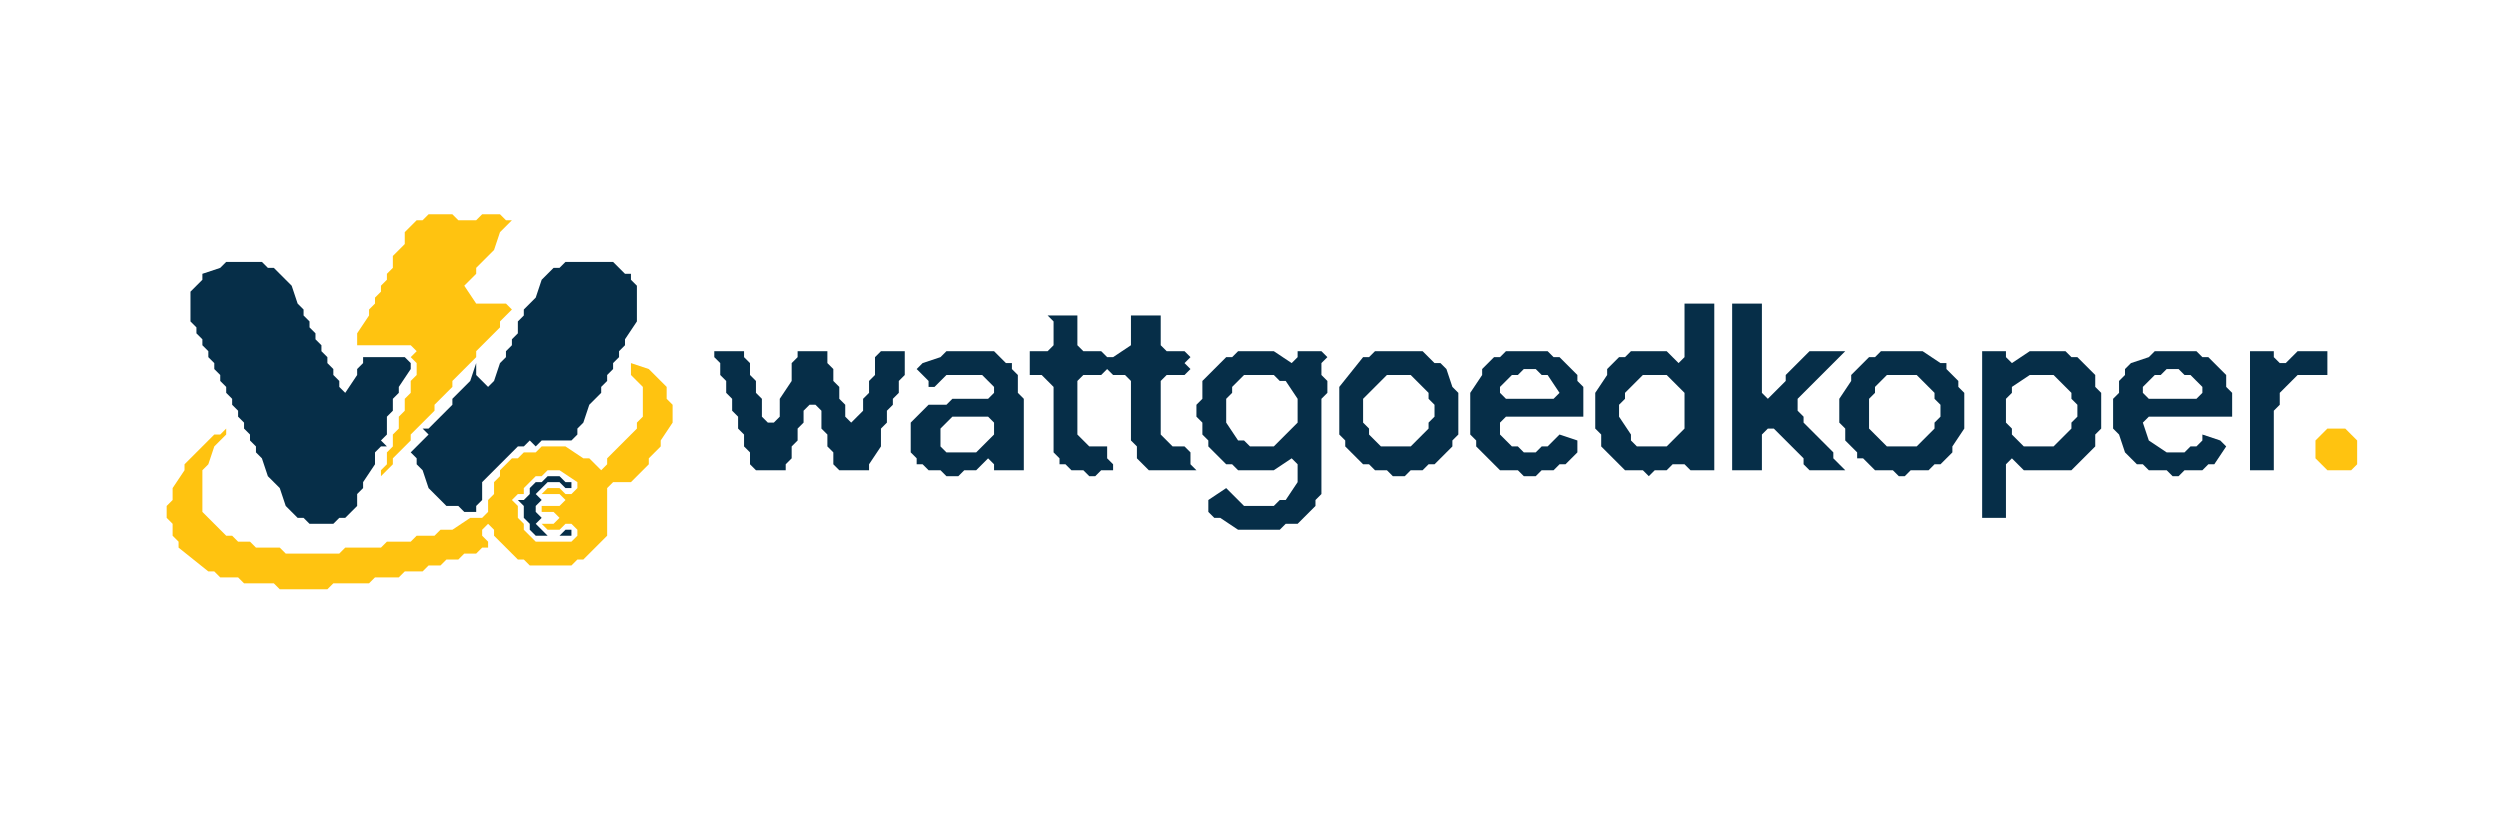
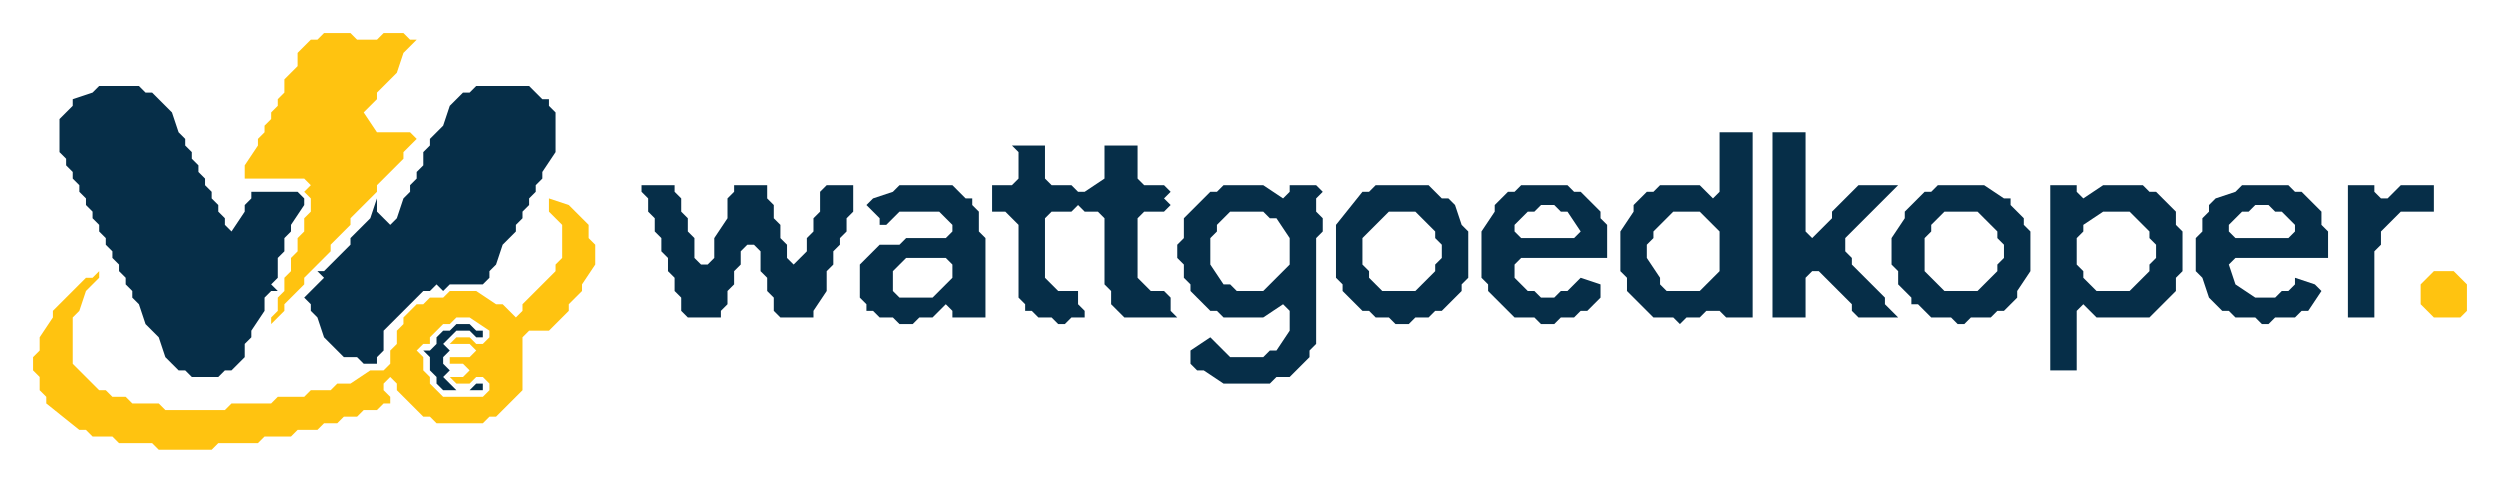
- <svg xmlns="http://www.w3.org/2000/svg" viewBox="0 0 420 139" role="img" aria-labelledby="brand-title">
+ <svg xmlns="http://www.w3.org/2000/svg" viewBox="23 31 378 73" role="img" aria-labelledby="brand-title">
  <path fill="#062e48" fill-rule="evenodd" d="M90 81L89 82 L89 83 L88 84 L87 84 L88 85 L88 87 L89 88 L89 89 L90 90 L96 90 L96 89 L95 89 L94 90 L92 90 L90 88 L91 87 L93 87 L91 87 L90 86 L90 85 L91 84 L94 84 L91 84 L90 83 L92 81 L94 81 L95 82 L96 82 L96 81 L95 81 L94 80 L92 80 L91 81Z M391 59L386 59 L384 61 L383 61 L382 60 L382 59 L378 59 L378 79 L382 79 L382 69 L383 68 L383 66 L386 63 L391 63Z M358 61L357 62 L357 63 L356 64 L356 66 L355 67 L355 72 L356 73 L357 76 L359 78 L360 78 L361 79 L364 79 L365 80 L366 80 L367 79 L370 79 L371 78 L372 78 L374 75 L373 74 L370 73 L370 74 L369 75 L368 75 L367 76 L364 76 L361 74 L360 71 L361 70 L375 70 L375 66 L374 65 L374 63 L371 60 L370 60 L369 59 L362 59 L361 60Z M360 65L362 63 L363 63 L364 62 L366 62 L367 63 L368 63 L370 65 L370 66 L369 67 L361 67 L360 66Z M347 59L341 59 L338 61 L337 60 L337 59 L333 59 L333 87 L337 87 L337 78 L338 77 L340 79 L348 79 L352 75 L352 73 L353 72 L353 66 L352 65 L352 63 L349 60 L348 60Z M341 63L345 63 L348 66 L348 67 L349 68 L349 70 L348 71 L348 72 L345 75 L340 75 L338 73 L338 72 L337 71 L337 67 L338 66 L338 65Z M316 59L315 60 L314 60 L311 63 L311 64 L309 67 L309 71 L310 72 L310 74 L312 76 L312 77 L313 77 L315 79 L318 79 L319 80 L320 80 L321 79 L324 79 L325 78 L326 78 L328 76 L328 75 L330 72 L330 66 L329 65 L329 64 L327 62 L327 61 L326 61 L323 59Z M317 63L322 63 L325 66 L325 67 L326 68 L326 70 L325 71 L325 72 L322 75 L317 75 L314 72 L314 67 L315 66 L315 65Z M253 59L252 60 L251 60 L249 62 L249 63 L247 66 L247 73 L248 74 L248 75 L252 79 L255 79 L256 80 L258 80 L259 79 L261 79 L262 78 L263 78 L265 76 L265 74 L262 73 L260 75 L259 75 L258 76 L256 76 L255 75 L254 75 L252 73 L252 71 L253 70 L266 70 L266 65 L265 64 L265 63 L262 60 L261 60 L260 59Z M252 65L254 63 L255 63 L256 62 L258 62 L259 63 L260 63 L262 66 L261 67 L253 67 L252 66Z M231 59L230 60 L229 60 L225 65 L225 73 L226 74 L226 75 L229 78 L230 78 L231 79 L233 79 L234 80 L236 80 L237 79 L239 79 L240 78 L241 78 L244 75 L244 74 L245 73 L245 66 L244 65 L243 62 L242 61 L241 61 L239 59Z M233 63L237 63 L240 66 L240 67 L241 68 L241 70 L240 71 L240 72 L237 75 L232 75 L230 73 L230 72 L229 71 L229 67Z M222 59L218 59 L218 60 L217 61 L214 59 L208 59 L207 60 L206 60 L202 64 L202 67 L201 68 L201 70 L202 71 L202 73 L203 74 L203 75 L206 78 L207 78 L208 79 L214 79 L217 77 L218 78 L218 81 L216 84 L215 84 L214 85 L209 85 L206 82 L203 84 L203 86 L204 87 L205 87 L208 89 L215 89 L216 88 L218 88 L221 85 L221 84 L222 83 L222 67 L223 66 L223 64 L222 63 L222 61 L223 60Z M209 63L214 63 L215 64 L216 64 L218 67 L218 71 L214 75 L210 75 L209 74 L208 74 L206 71 L206 67 L207 66 L207 65Z M155 61L154 62 L156 64 L156 65 L157 65 L159 63 L165 63 L167 65 L167 66 L166 67 L160 67 L159 68 L156 68 L153 71 L153 76 L154 77 L154 78 L155 78 L156 79 L158 79 L159 80 L161 80 L162 79 L164 79 L166 77 L167 78 L167 79 L172 79 L172 67 L171 66 L171 63 L170 62 L170 61 L169 61 L167 59 L159 59 L158 60Z M158 75L158 72 L160 70 L166 70 L167 71 L167 73 L164 76 L159 76Z M120 59L120 60 L121 61 L121 63 L122 64 L122 66 L123 67 L123 69 L124 70 L124 72 L125 73 L125 75 L126 76 L126 78 L127 79 L132 79 L132 78 L133 77 L133 75 L134 74 L134 72 L135 71 L135 69 L136 68 L137 68 L138 69 L138 72 L139 73 L139 75 L140 76 L140 78 L141 79 L146 79 L146 78 L148 75 L148 72 L149 71 L149 69 L150 68 L150 67 L151 66 L151 64 L152 63 L152 59 L148 59 L147 60 L147 63 L146 64 L146 66 L145 67 L145 69 L143 71 L142 70 L142 68 L141 67 L141 65 L140 64 L140 62 L139 61 L139 59 L134 59 L134 60 L133 61 L133 64 L131 67 L131 70 L130 71 L129 71 L128 70 L128 67 L127 66 L127 64 L126 63 L126 61 L125 60 L125 59Z M176 53L177 54 L177 58 L176 59 L173 59 L173 63 L175 63 L177 65 L177 76 L178 77 L178 78 L179 78 L180 79 L182 79 L183 80 L184 80 L185 79 L187 79 L187 78 L186 77 L186 75 L183 75 L181 73 L181 64 L182 63 L185 63 L186 62 L187 63 L189 63 L190 64 L190 74 L191 75 L191 77 L193 79 L201 79 L200 78 L200 76 L199 75 L197 75 L195 73 L195 64 L196 63 L199 63 L200 62 L199 61 L200 60 L199 59 L196 59 L195 58 L195 53 L190 53 L190 58 L187 60 L186 60 L185 59 L182 59 L181 58 L181 53Z M291 51L291 79 L296 79 L296 73 L297 72 L298 72 L303 77 L303 78 L304 79 L310 79 L308 77 L308 76 L303 71 L303 70 L302 69 L302 67 L310 59 L304 59 L300 63 L300 64 L297 67 L296 66 L296 51Z M288 51L283 51 L283 60 L282 61 L280 59 L274 59 L273 60 L272 60 L270 62 L270 63 L268 66 L268 72 L269 73 L269 75 L273 79 L276 79 L277 80 L278 79 L280 79 L281 78 L283 78 L284 79 L288 79Z M276 63L280 63 L283 66 L283 72 L280 75 L275 75 L274 74 L274 73 L272 70 L272 68 L273 67 L273 66Z M106 46L105 46 L103 44 L95 44 L94 45 L93 45 L91 47 L90 50 L88 52 L88 53 L87 54 L87 56 L86 57 L86 58 L85 59 L85 60 L84 61 L83 64 L82 65 L80 63 L80 61 L81 60 L81 59 L81 60 L80 61 L79 64 L78 65 L77 64 L78 65 L76 67 L76 68 L72 72 L71 72 L72 73 L69 76 L70 77 L70 78 L71 79 L72 82 L75 85 L77 85 L78 86 L80 86 L80 85 L81 84 L81 81 L87 75 L88 75 L89 74 L90 75 L91 74 L96 74 L97 73 L97 72 L98 71 L99 68 L101 66 L101 65 L102 64 L102 63 L103 62 L103 61 L104 60 L104 59 L105 58 L105 57 L107 54 L107 48 L106 47Z M38 44L37 45 L34 46 L34 47 L32 49 L32 54 L33 55 L33 56 L34 57 L34 58 L35 59 L35 60 L36 61 L36 62 L37 63 L37 64 L38 65 L38 66 L39 67 L39 68 L40 69 L40 70 L41 71 L41 72 L42 73 L42 74 L43 75 L43 76 L44 77 L45 80 L47 82 L48 85 L50 87 L51 87 L52 88 L56 88 L57 87 L58 87 L60 85 L60 83 L61 82 L61 81 L63 78 L63 76 L64 75 L65 75 L64 74 L65 73 L65 70 L66 69 L66 67 L67 66 L67 65 L69 62 L69 61 L68 60 L69 59 L68 60 L61 60 L61 61 L60 62 L60 63 L58 66 L57 65 L57 64 L56 63 L56 62 L55 61 L55 60 L54 59 L54 58 L53 57 L53 56 L52 55 L52 54 L51 53 L51 52 L50 51 L49 48 L46 45 L45 45 L44 44Z" />
  <path fill="#ffc310" fill-rule="evenodd" d="M391 72L389 74 L389 77 L391 79 L395 79 L396 78 L396 74 L394 72Z M113 68L112 67 L112 65 L109 62 L106 61 L106 63 L108 65 L108 70 L107 71 L107 72 L102 77 L102 78 L101 79 L99 77 L98 77 L95 75 L91 75 L90 76 L88 76 L87 77 L86 77 L84 79 L84 80 L83 81 L83 83 L82 84 L82 86 L81 87 L79 87 L76 89 L74 89 L73 90 L70 90 L69 91 L65 91 L64 92 L58 92 L57 93 L48 93 L47 92 L43 92 L42 91 L40 91 L39 90 L38 90 L34 86 L34 79 L35 78 L36 75 L38 73 L38 72 L37 73 L36 73 L31 78 L31 79 L29 82 L29 84 L28 85 L28 87 L29 88 L29 90 L30 91 L30 92 L35 96 L36 96 L37 97 L40 97 L41 98 L46 98 L47 99 L55 99 L56 98 L62 98 L63 97 L67 97 L68 96 L71 96 L72 95 L74 95 L75 94 L77 94 L78 93 L80 93 L81 92 L82 92 L82 91 L83 90 L87 94 L88 94 L89 95 L96 95 L97 94 L98 94 L102 90 L102 82 L103 81 L106 81 L109 78 L109 77 L111 75 L111 74 L113 71Z M81 89L82 88 L83 89 L83 90 L82 91 L81 90Z M92 79L94 79 L97 81 L97 82 L96 83 L95 83 L94 82 L92 82 L91 83 L94 83 L95 84 L94 85 L91 85 L91 86 L93 86 L94 87 L93 88 L91 88 L92 89 L94 89 L95 88 L96 88 L97 89 L97 90 L96 91 L90 91 L88 89 L88 88 L87 87 L87 85 L86 84 L87 83 L88 83 L88 82 L90 80 L91 80Z M84 36L81 36 L80 37 L77 37 L76 36 L72 36 L71 37 L70 37 L68 39 L68 41 L66 43 L66 45 L65 46 L65 47 L64 48 L64 49 L63 50 L63 51 L62 52 L62 53 L60 56 L60 58 L69 58 L70 59 L69 60 L70 61 L70 63 L69 64 L69 66 L68 67 L68 69 L67 70 L67 72 L66 73 L66 75 L65 76 L65 78 L64 79 L64 80 L66 78 L66 77 L69 74 L69 73 L73 69 L73 68 L76 65 L76 64 L80 60 L80 59 L84 55 L84 54 L86 52 L85 51 L80 51 L78 48 L80 46 L80 45 L83 42 L84 39 L86 37 L85 37Z" />
</svg>
